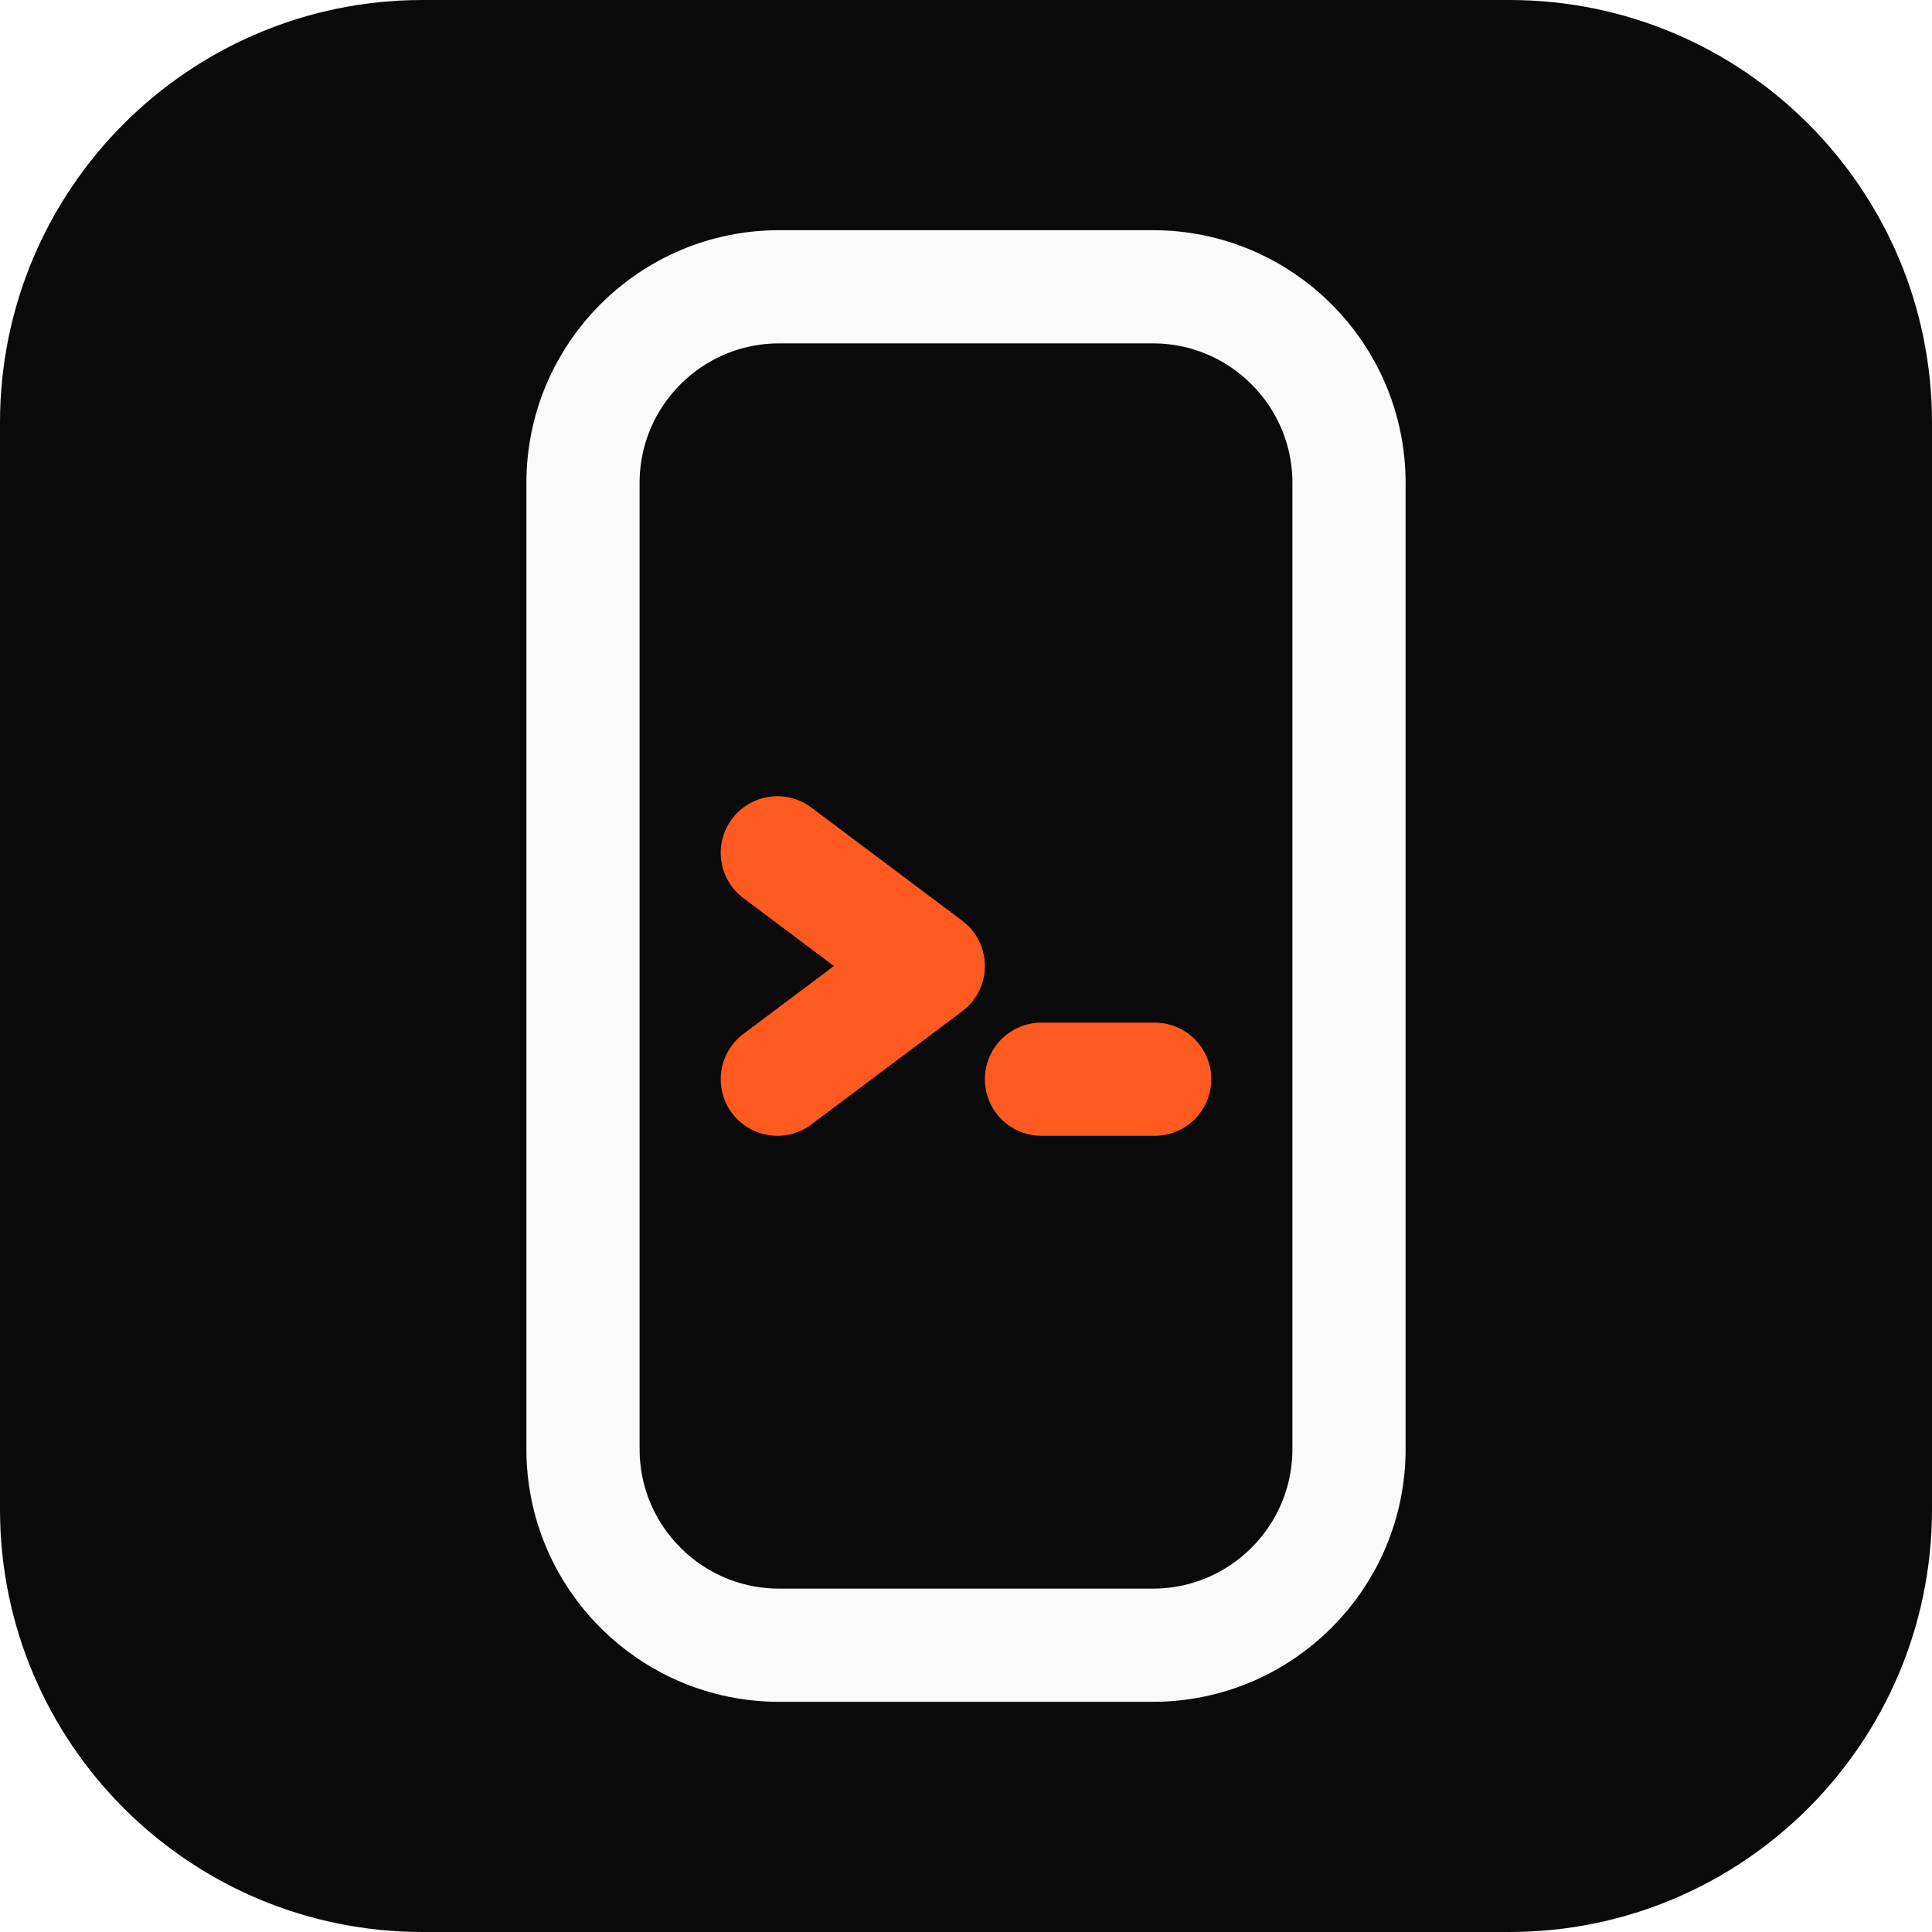
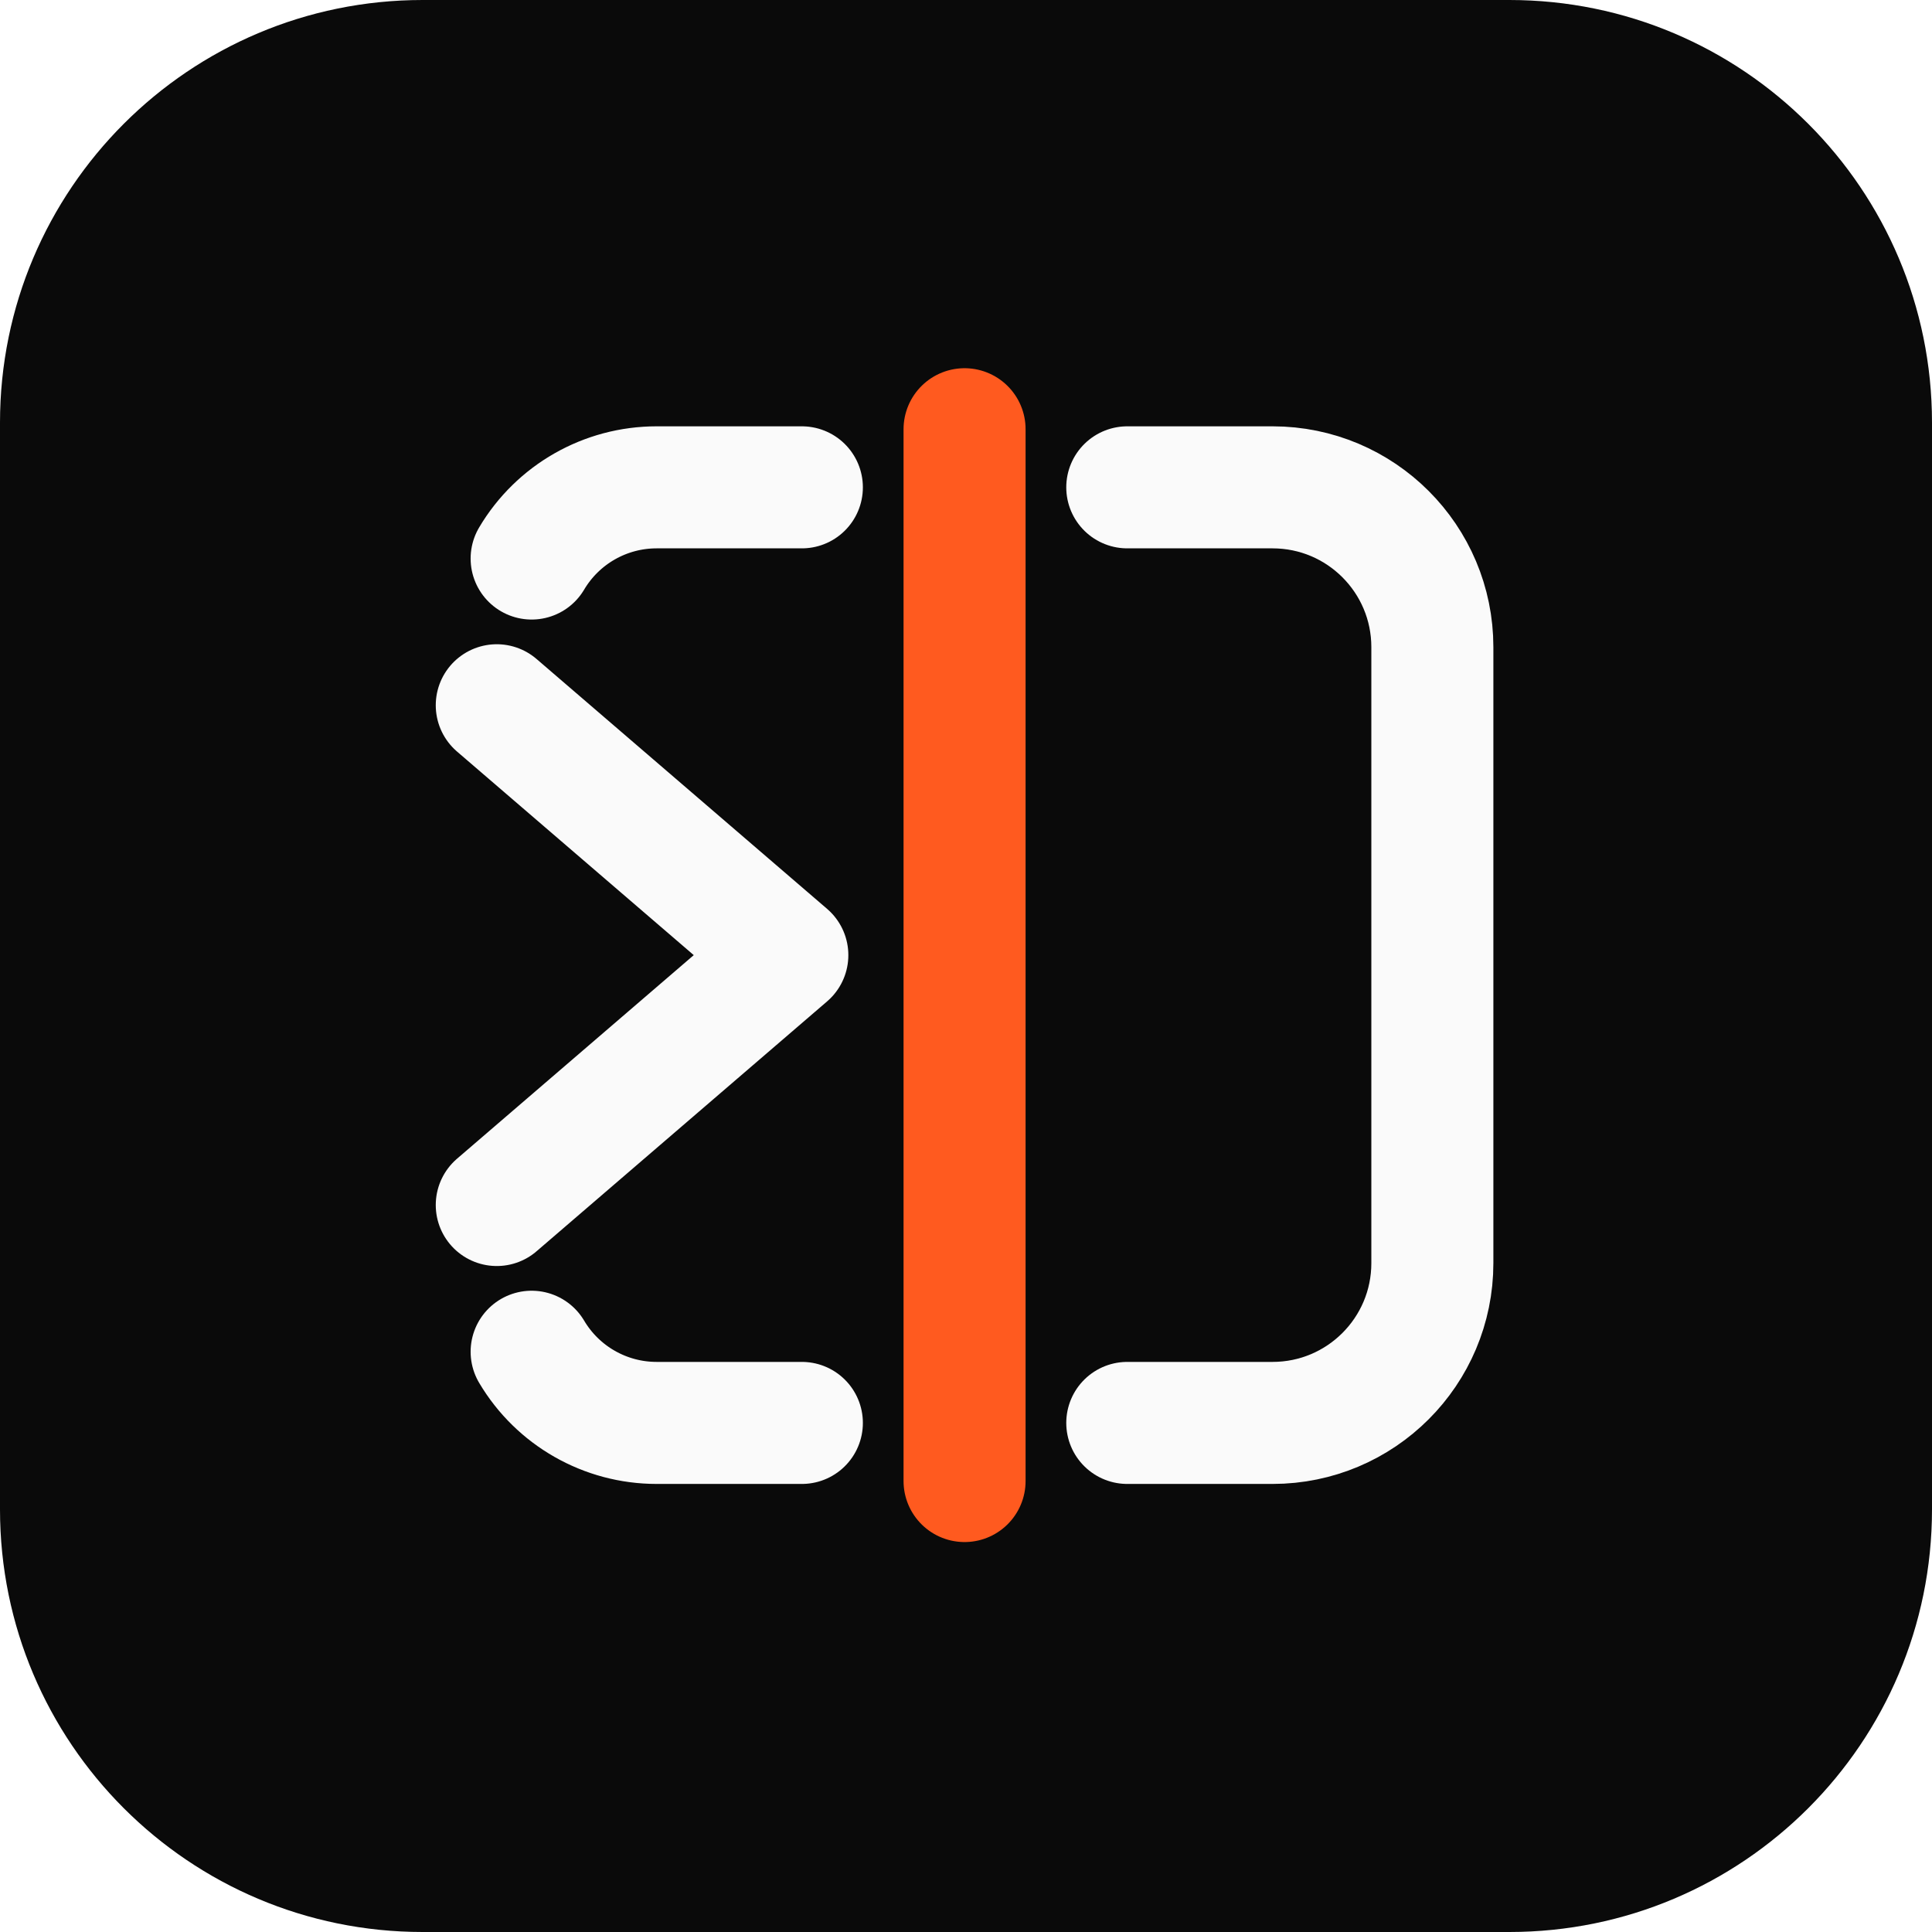
<svg xmlns="http://www.w3.org/2000/svg" viewBox="0 0 1024 1024" fill="none">
  <rect width="1024" height="1024" rx="224" fill="#0A0A0A" />
-   <rect x="309" y="152" width="406" height="720" rx="104" stroke="#FAFAFA" stroke-width="60" />
-   <path d="M412 452 L492 512 L412 572" stroke="#FF5A1F" stroke-width="60" stroke-linecap="round" stroke-linejoin="round" />
-   <path d="M552 572 H612" stroke="#FF5A1F" stroke-width="60" stroke-linecap="round" />
+   <g transform="translate(117 112) scale(0.77)" stroke-width="84" stroke-linecap="round" stroke-linejoin="round">
+     <path d="M400 190 H300 A100 100 0 0 0 214 239" stroke="#FAFAFA" />
+     <path d="M190 340 L390 512 L190 684" stroke="#FAFAFA" />
+     <path d="M400 834 H300 A100 100 0 0 1 214 785" stroke="#FAFAFA" />
+     <path d="M512 150 V874" stroke="#FF5A1F" />
+     <path d="M624 190 H724 A110 110 0 0 1 834 300 V724 A110 110 0 0 1 724 834 H624" stroke="#FAFAFA" />
+   </g>
</svg>
